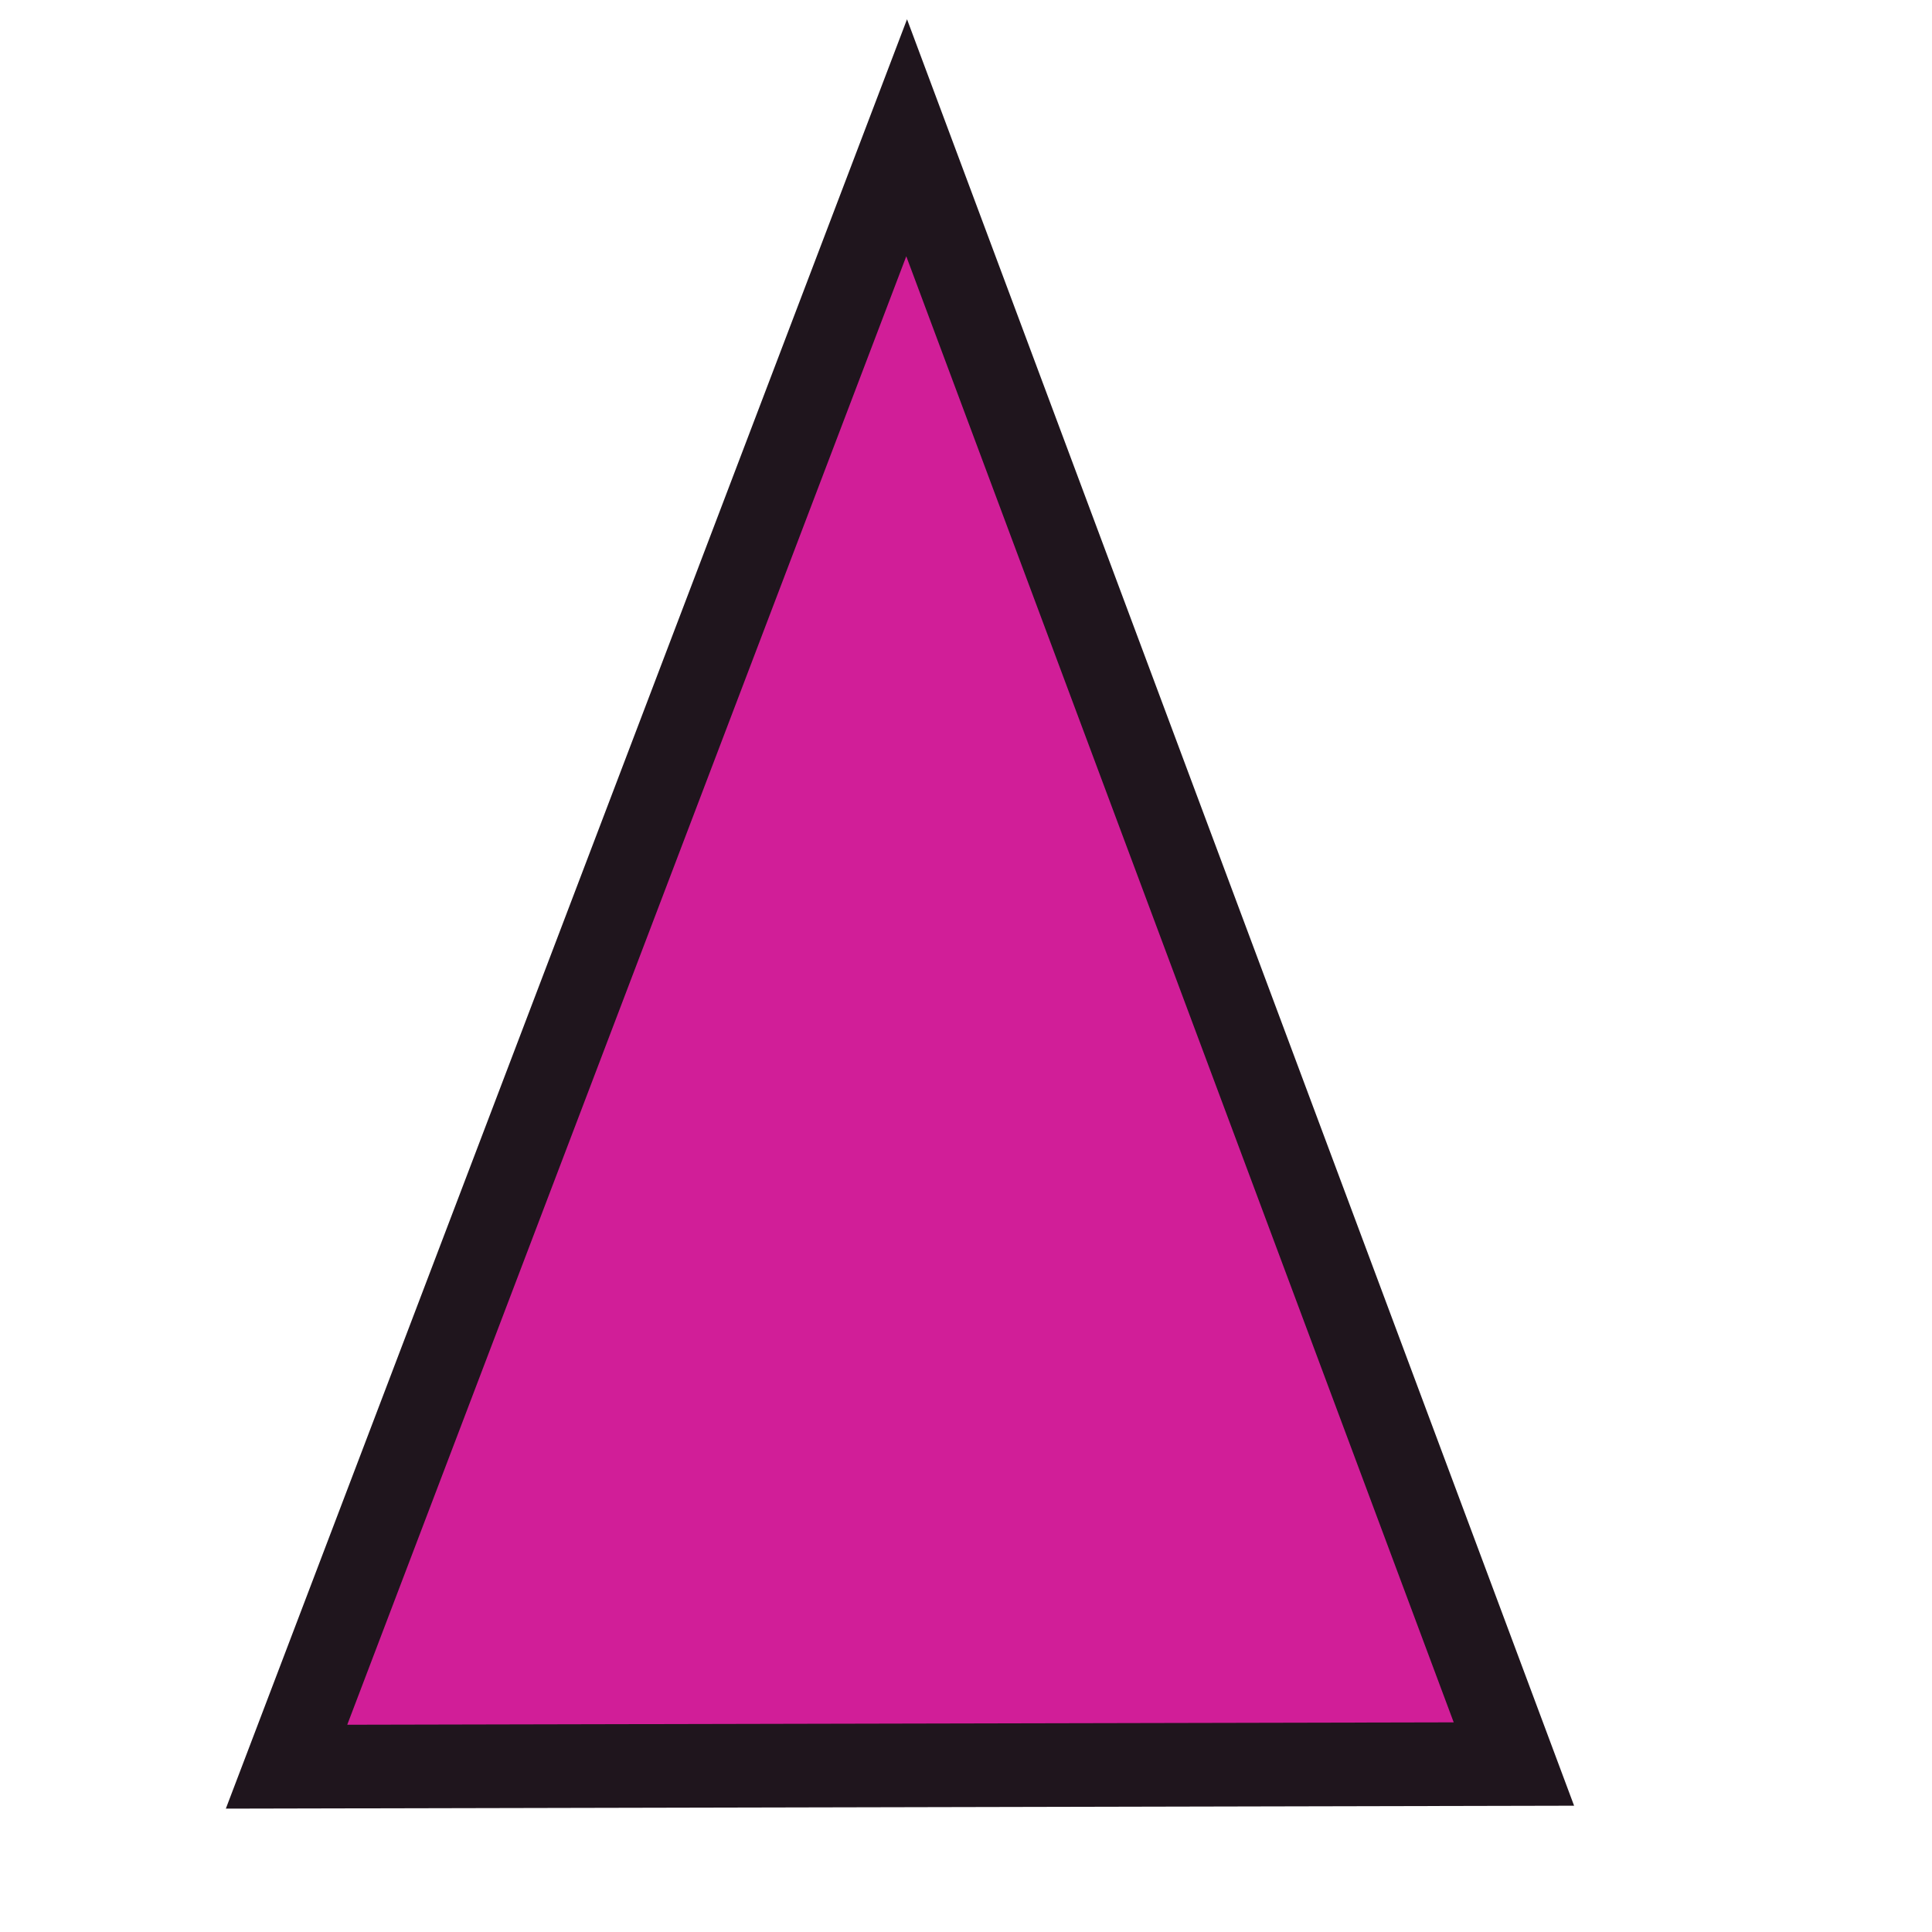
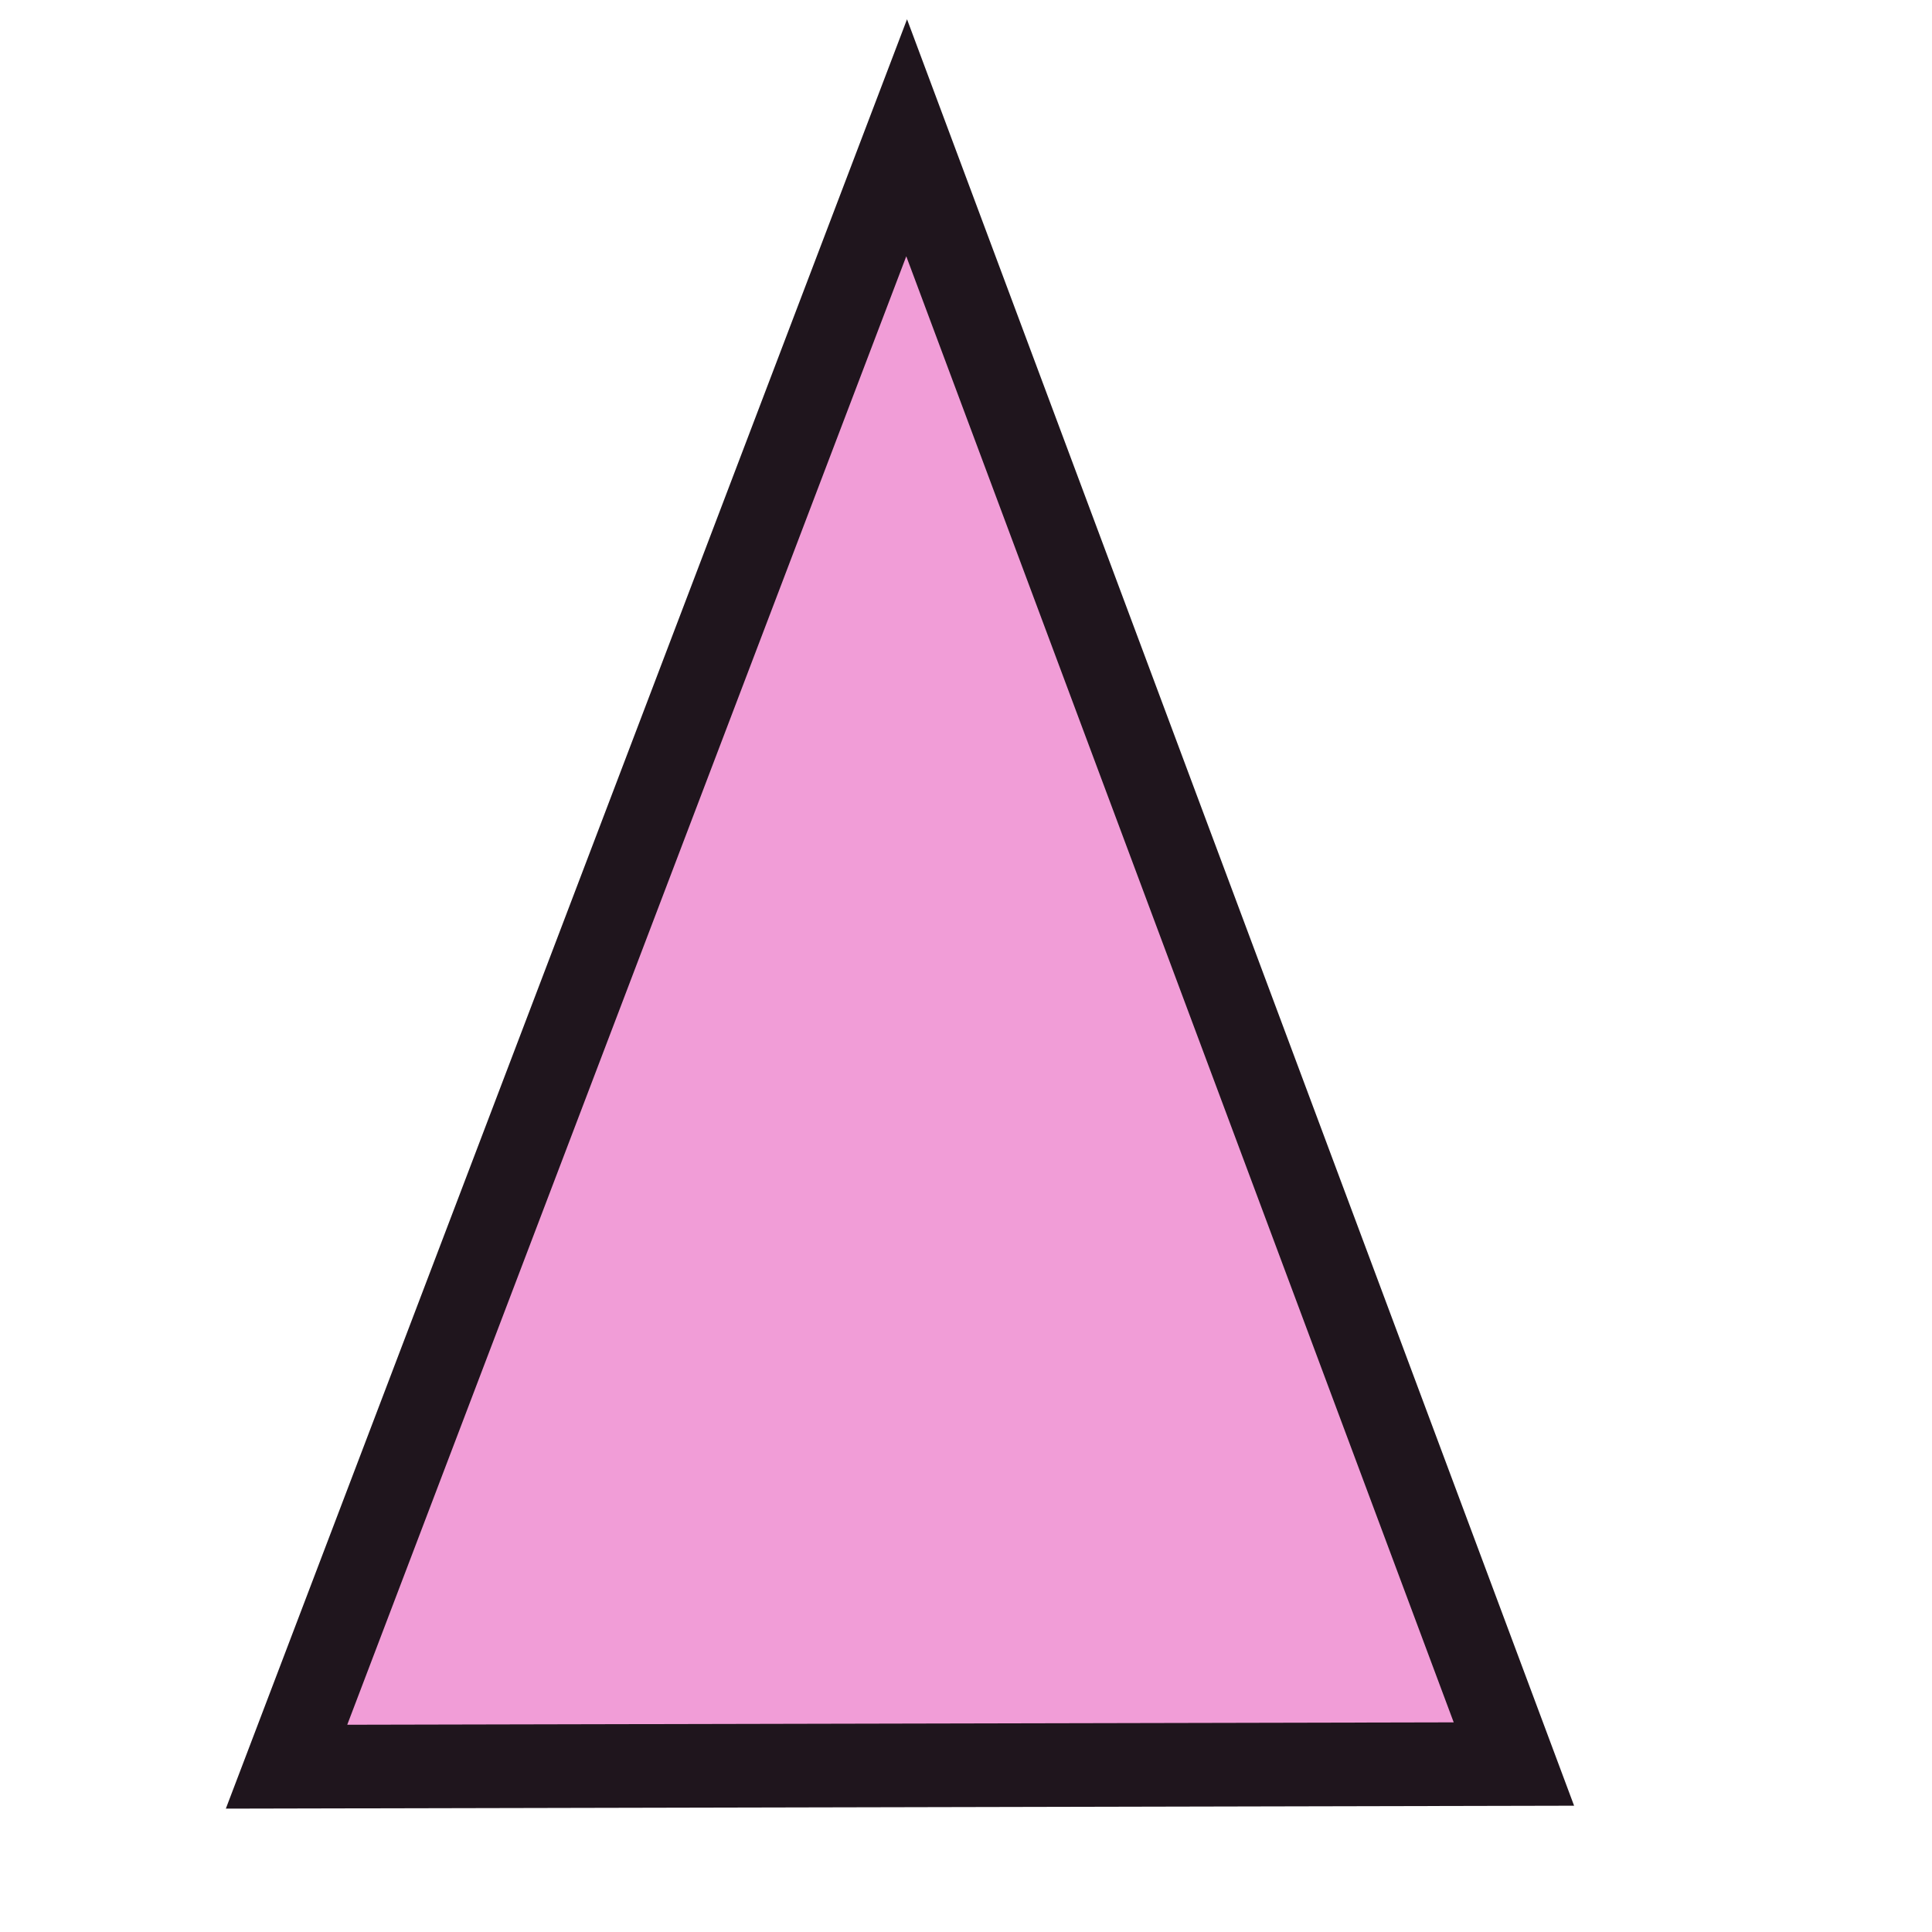
<svg xmlns="http://www.w3.org/2000/svg" width="32" height="32" id="svg2" version="1.0">
  <defs id="defs4" />
  <g id="layer1">
-     <path style="fill:#d11e98;fill-opacity:1;fill-rule:evenodd;stroke:#1f151d;stroke-width:1.385px;stroke-linecap:butt;stroke-linejoin:miter;stroke-opacity:1" d="M 4.746,29.262 L 15.017,2.282 L 25.075,29.218 L 4.746,29.262 z " id="path3382" />
+     <path style="fill:#f19dd7;fill-opacity:1;fill-rule:evenodd;stroke:#1f151d;stroke-width:1.385px;stroke-linecap:butt;stroke-linejoin:miter;stroke-opacity:1" d="M 4.746,29.262 L 15.017,2.282 L 25.075,29.218 L 4.746,29.262 z " id="path3382" />
  </g>
</svg>
